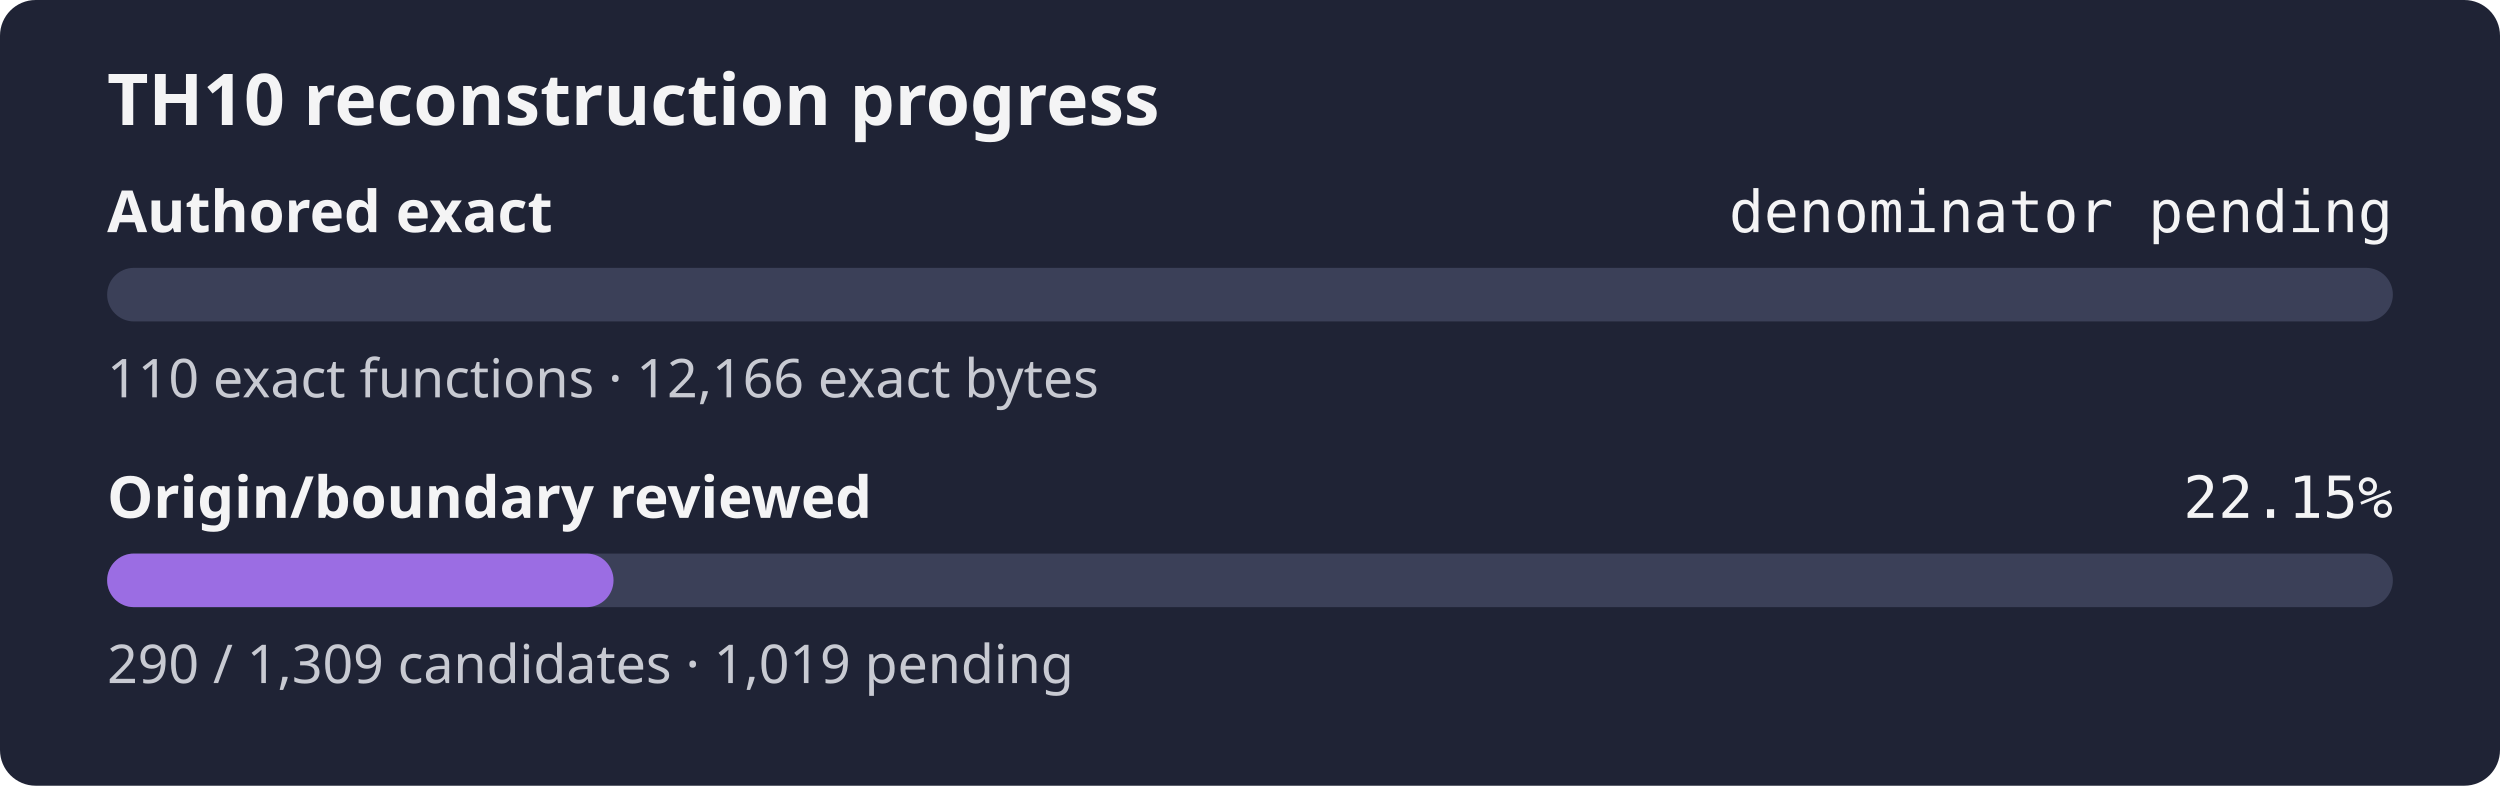
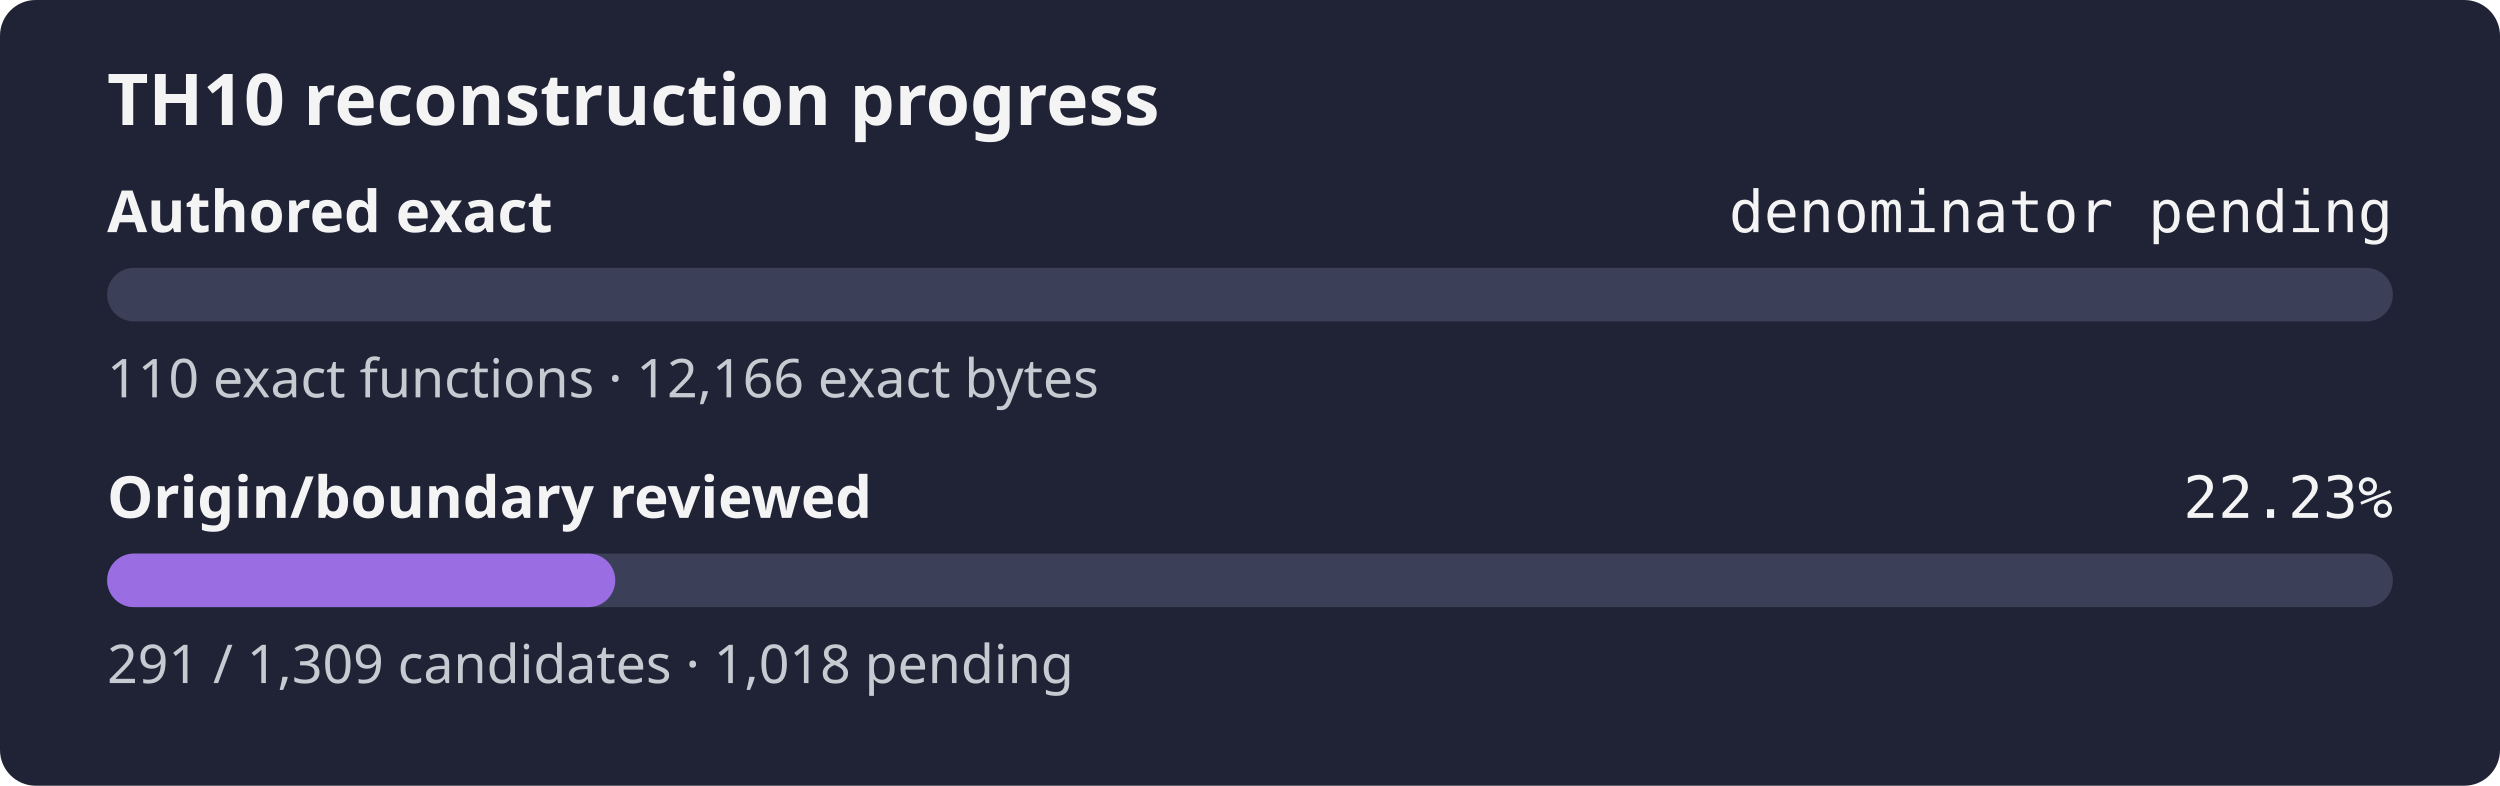
- <svg xmlns="http://www.w3.org/2000/svg" width="560" height="176" role="img" aria-label="TH10 reconstruction progress: authored exact denominator pending, origin review 22.15%">
+ <svg xmlns="http://www.w3.org/2000/svg" width="560" height="176" role="img" aria-label="TH10 reconstruction progress: authored exact denominator pending, origin review 22.23%">
  <rect width="560" height="176" rx="8" fill="#1f2335" />
  <text x="24" y="28" fill="#f4f4f5" font-family="sans-serif" font-size="16" font-weight="600">TH10 reconstruction progress</text>
  <text x="24" y="52" fill="#f4f4f5" font-family="sans-serif" font-size="13" font-weight="600">Authored exact</text>
  <text x="536" y="52" fill="#f4f4f5" text-anchor="end" font-family="monospace" font-size="13">denominator pending</text>
  <rect x="24" y="60" width="512" height="12" rx="6" fill="#3b4058" />
  <rect x="24" y="60" width="0.00" height="12" rx="6" fill="#9b6de3" />
  <text x="24" y="89" fill="#c8cad2" font-family="sans-serif" font-size="12">110 exact functions · 12,166 exact bytes</text>
  <text x="24" y="116" fill="#f4f4f5" font-family="sans-serif" font-size="13" font-weight="600">Origin/boundary reviewed</text>
-   <text x="536" y="116" fill="#f4f4f5" text-anchor="end" font-family="monospace" font-size="13">22.15%</text>
+   <text x="536" y="116" fill="#f4f4f5" text-anchor="end" font-family="monospace" font-size="13">22.23%</text>
  <rect x="24" y="124" width="512" height="12" rx="6" fill="#3b4058" />
-   <rect x="24" y="124" width="113.43" height="12" rx="6" fill="#9b6de3" />
-   <text x="24" y="153" fill="#c8cad2" font-family="sans-serif" font-size="12">290 / 1,309 candidates · 1,019 pending</text>
+   <rect x="24" y="124" width="113.82" height="12" rx="6" fill="#9b6de3" />
+   <text x="24" y="153" fill="#c8cad2" font-family="sans-serif" font-size="12">291 / 1,309 candidates · 1,018 pending</text>
</svg>
